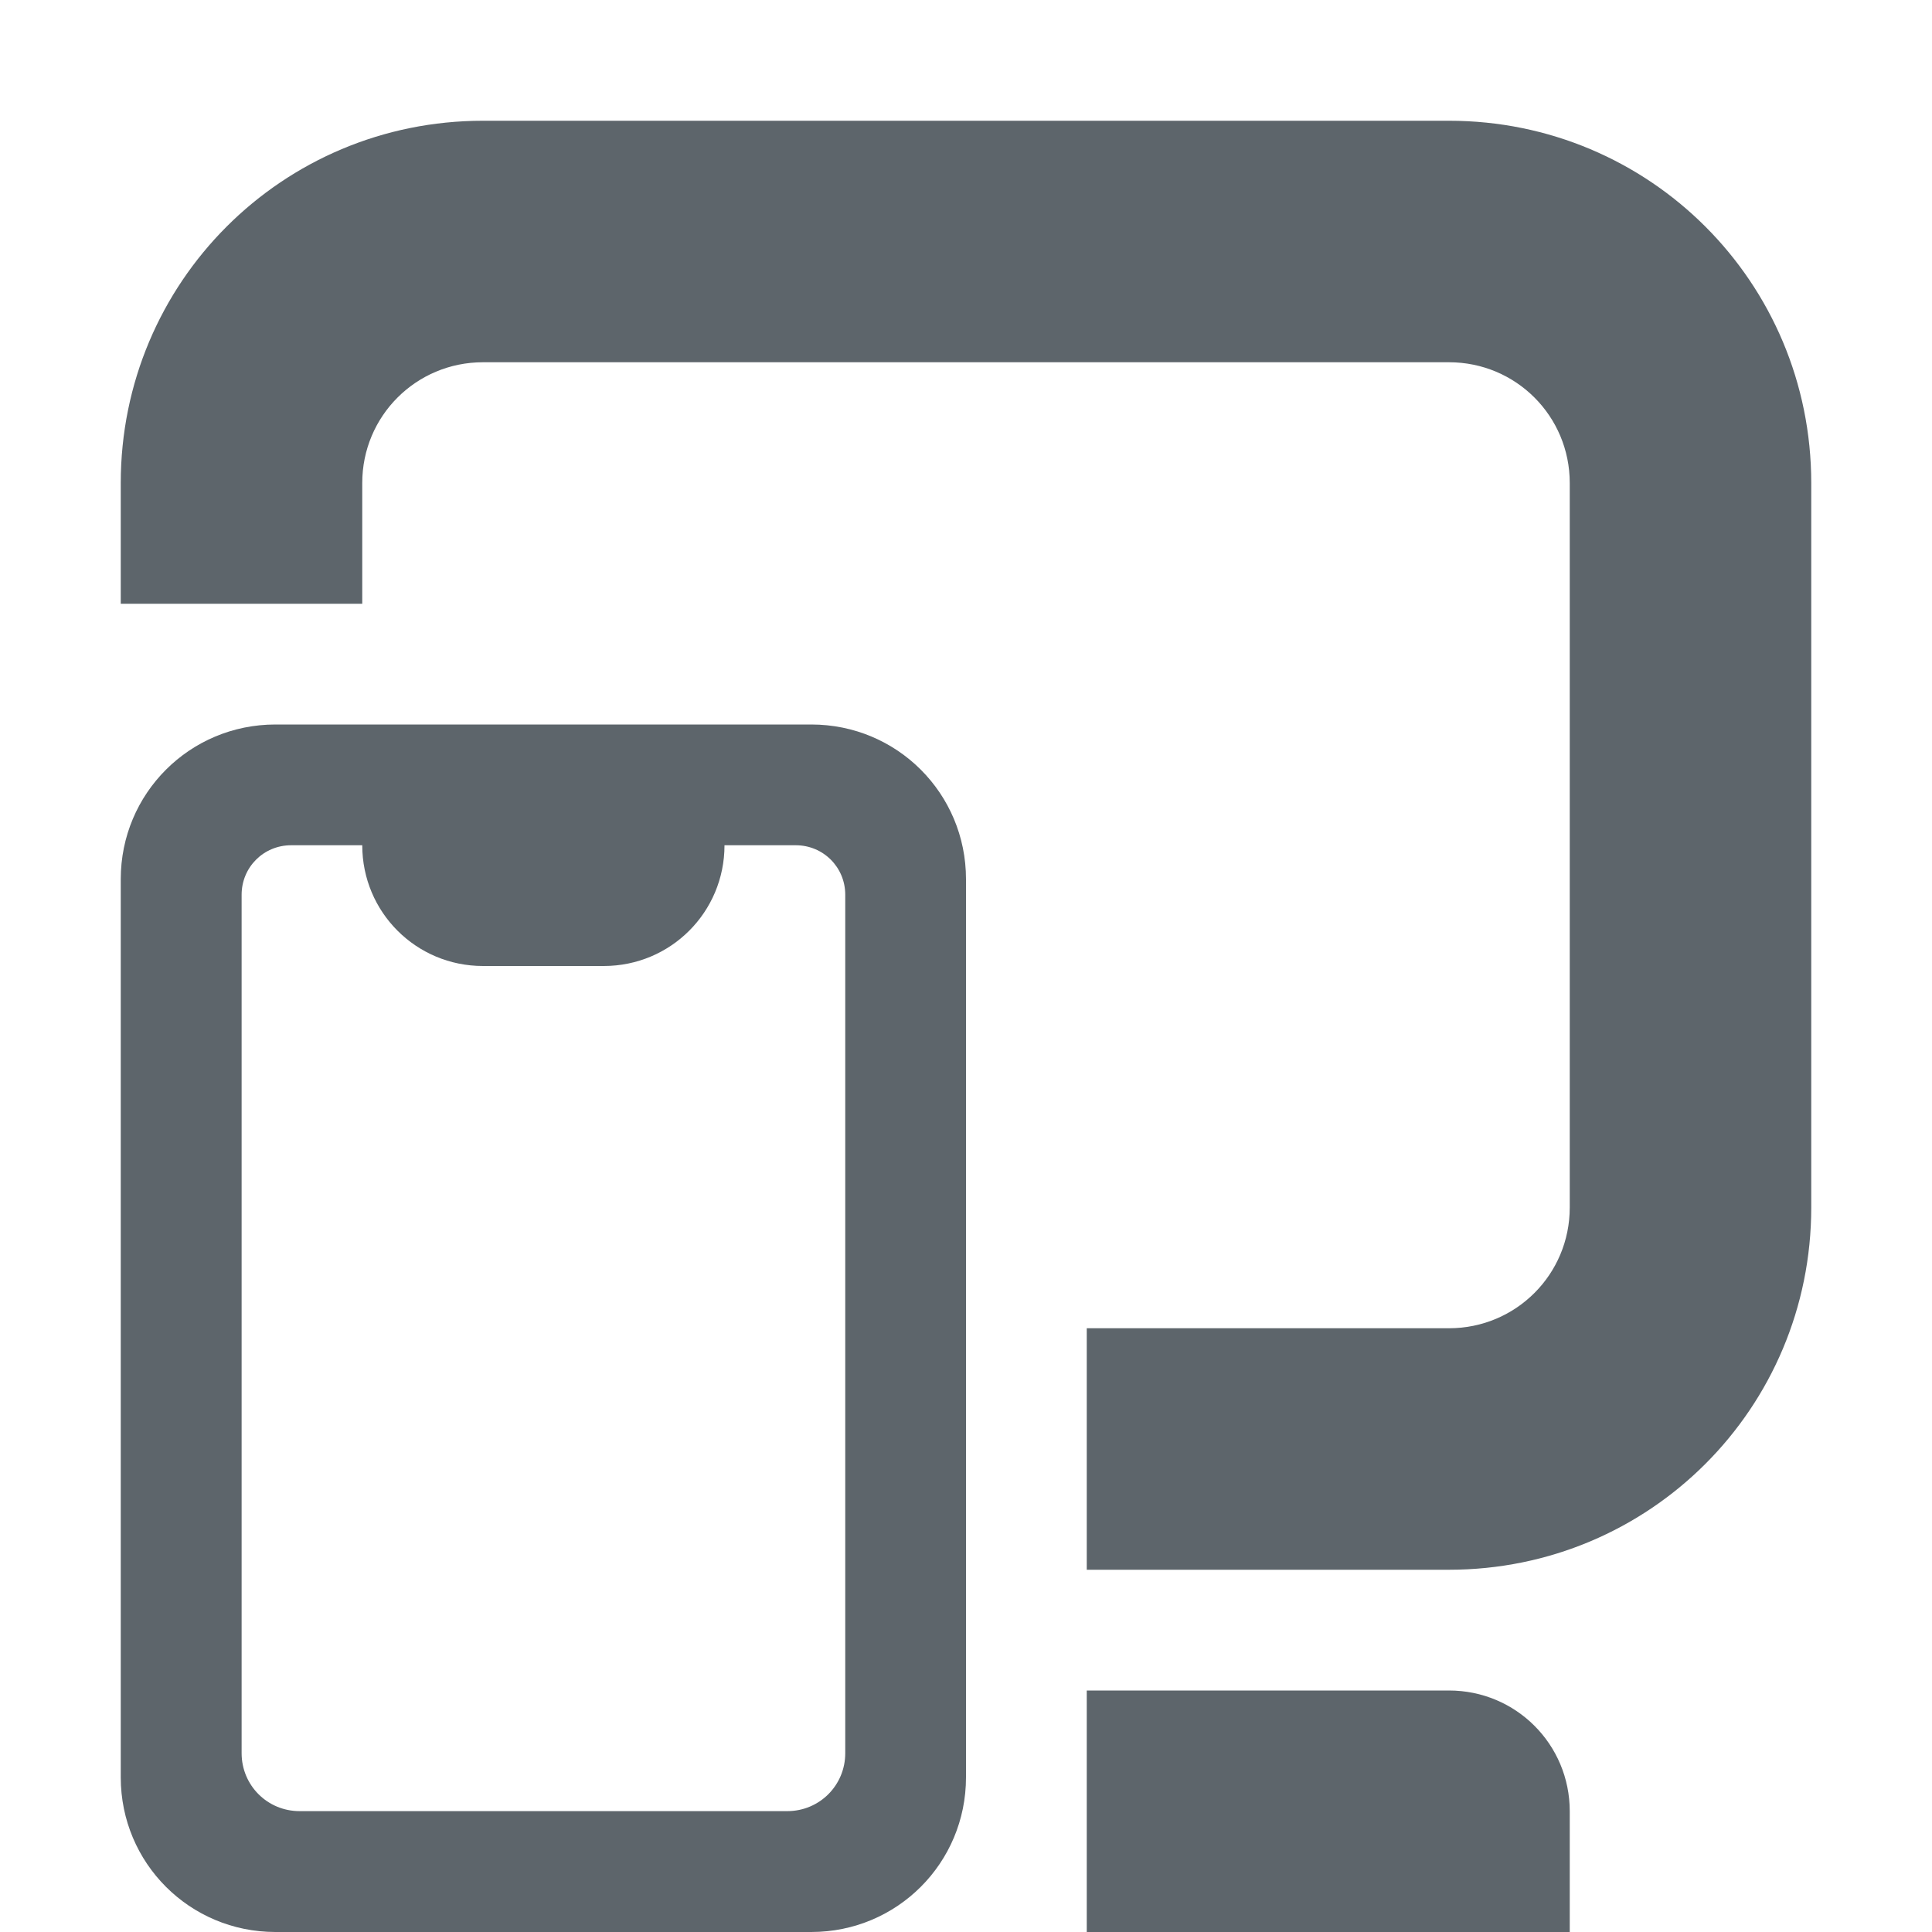
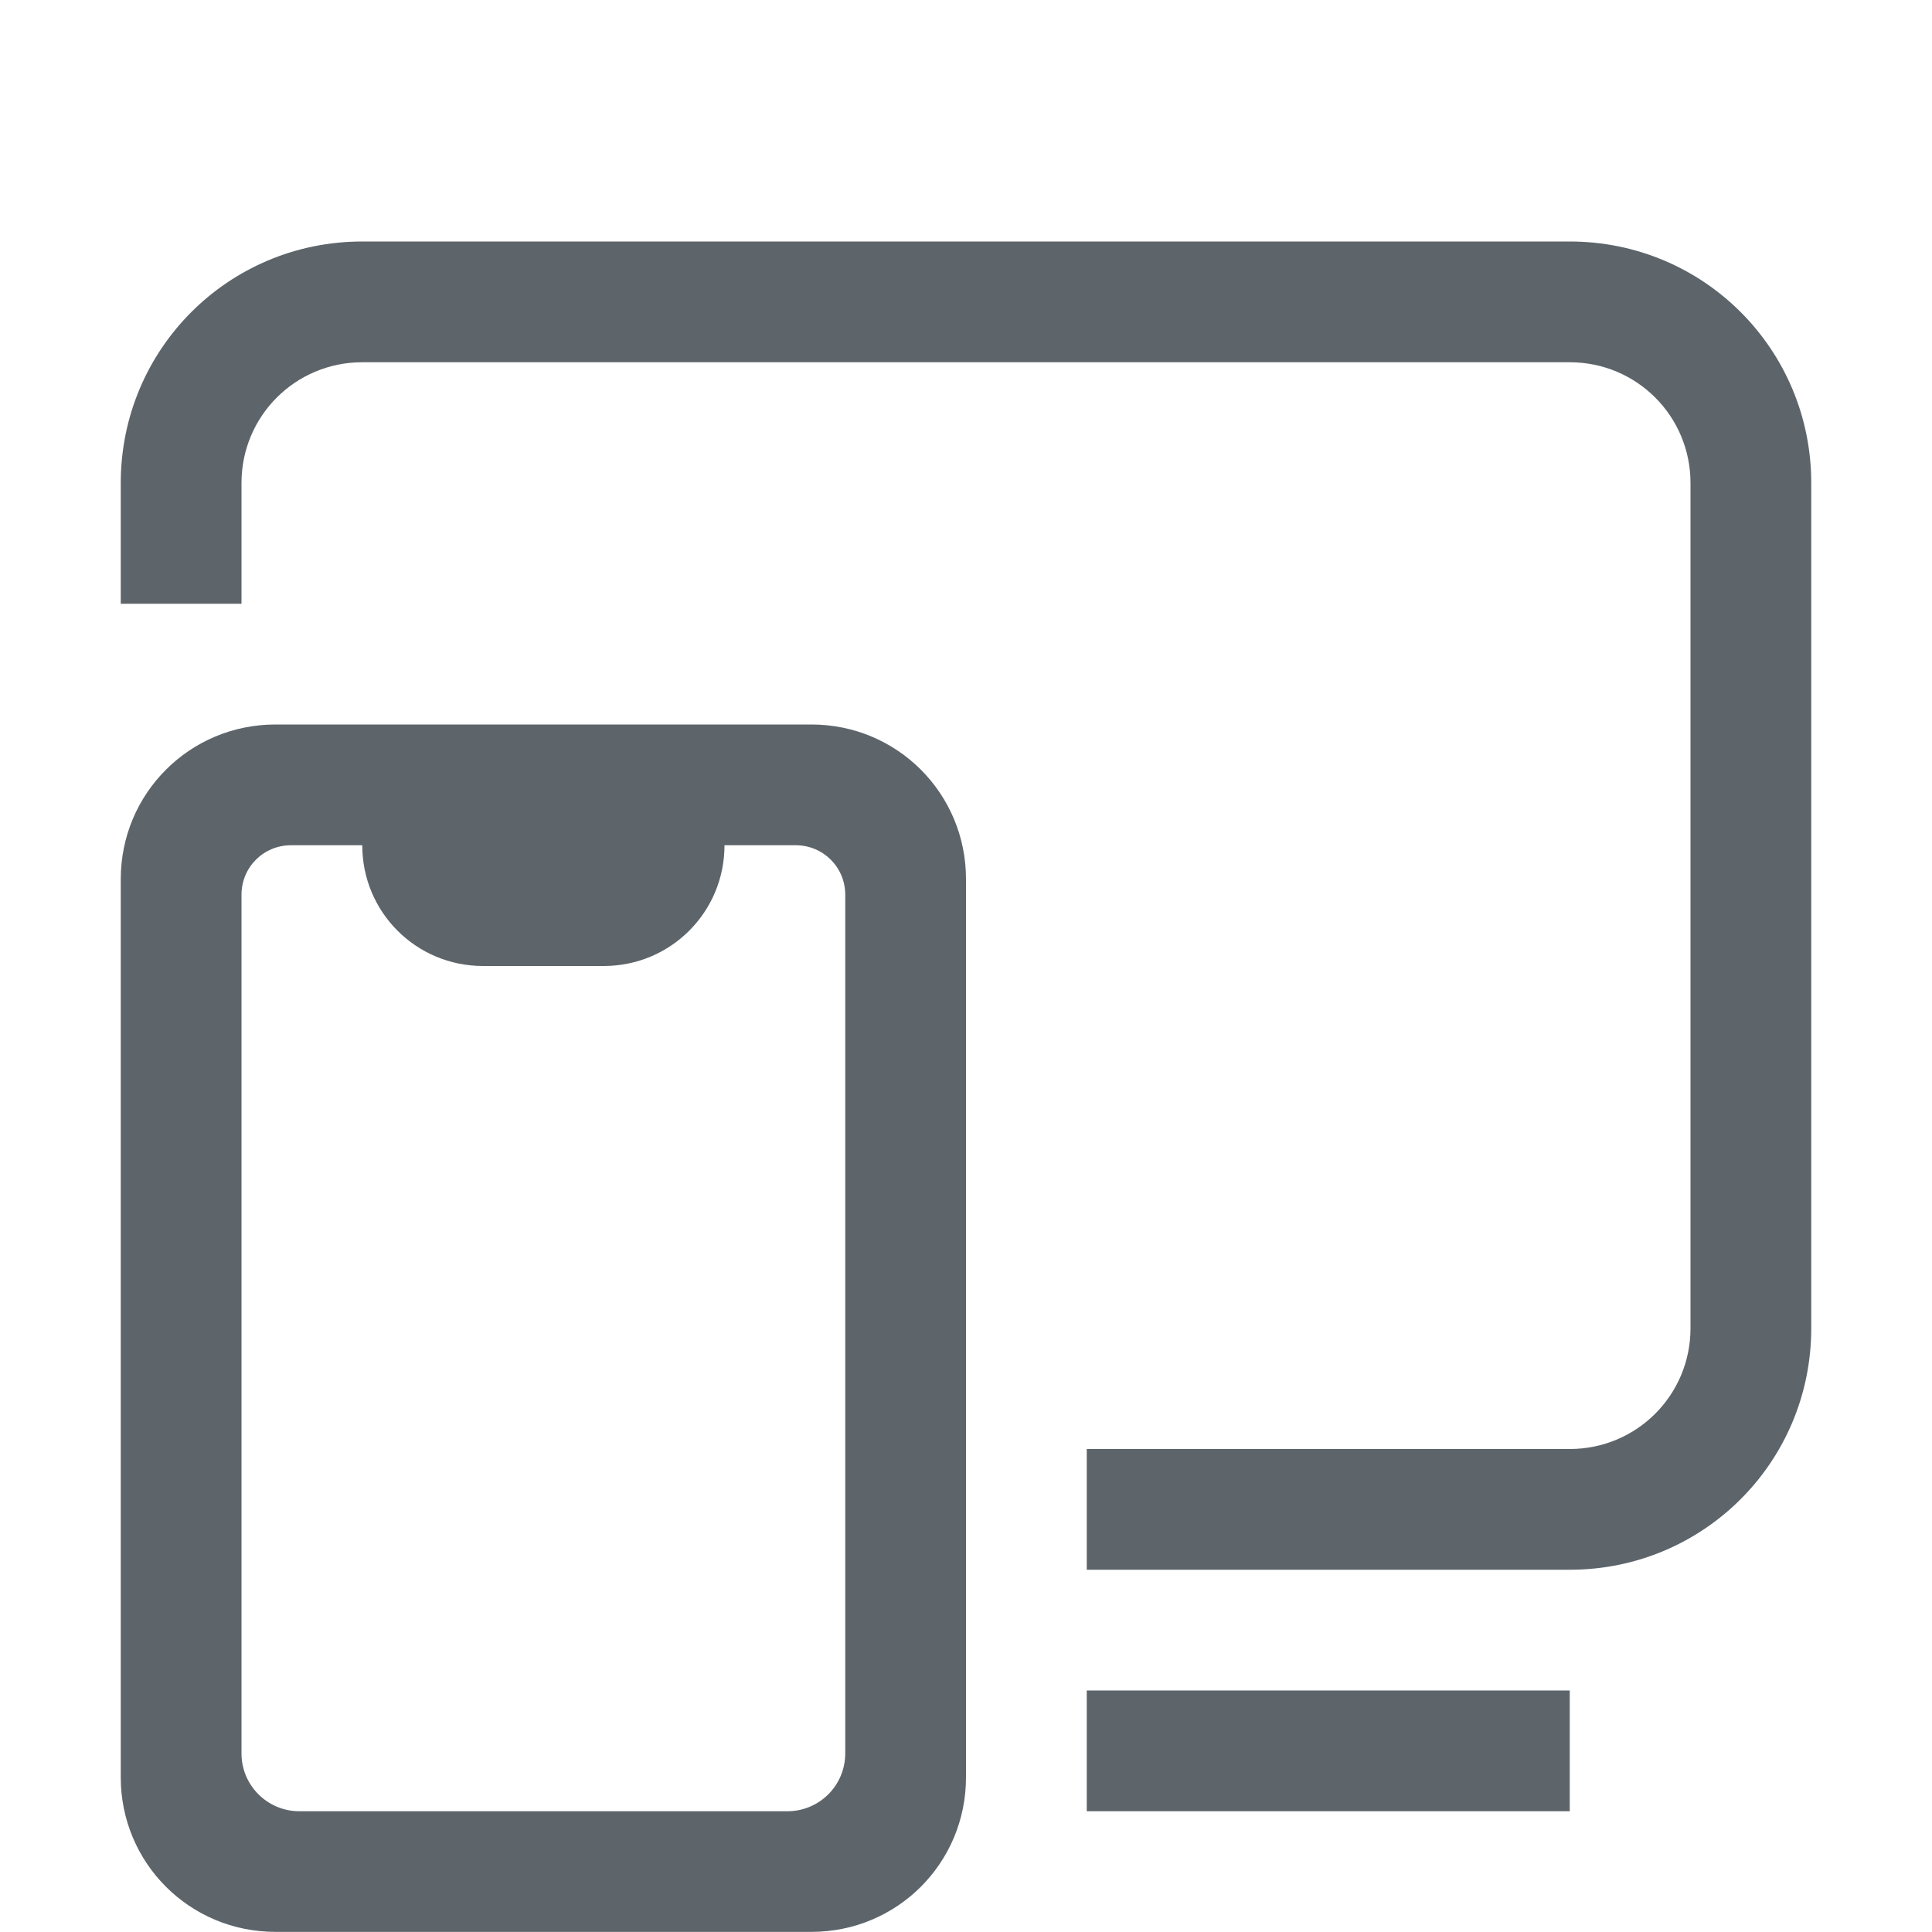
<svg xmlns="http://www.w3.org/2000/svg" width="16" height="16" version="1.1">
-   <path d="m4 1c-1.662 0-3 1.338-3 3v1h2v-1c0-0.554 0.446-1 1-1h8c0.554 0 1 0.446 1 1v6c0 0.554-0.446 1-1 1h-3v2h3c1.662 0 3-1.338 3-3v-6c0-1.662-1.338-3-3-3h-8zm-1.719 5c-0.71 0-1.281 0.571-1.281 1.281v7.438c0 0.71 0.571 1.281 1.281 1.281h4.438c0.71 0 1.281-0.571 1.281-1.281v-7.438c0-0.71-0.571-1.281-1.281-1.281h-4.438zm0.129 1h0.59c0 0.554 0.446 1 1 1h1c0.554 0 1-0.446 1-1h0.59c0.228 0 0.41 0.182 0.41 0.41v7.109c0 0.267-0.214 0.48-0.48 0.48h-4.039c-0.267 0-0.48-0.214-0.48-0.48v-7.109c0-0.228 0.182-0.41 0.41-0.41zm6.59 7v2h4v-1c0-0.554-0.446-1-1-1h-3z" fill="#5d656b" />
+   <path d="m2.281 6c-0.71 0-1.281 0.571-1.281 1.281v7.438c0 0.71 0.571 1.28 1.281 1.28h4.439c0.71 0 1.28-0.57 1.28-1.28v-7.439c0-0.709-0.57-1.28-1.28-1.28h-4.44zm0.13 1h0.589c0 0.554 0.446 1 1 1h1c0.554 0 1-0.446 1-1h0.59c0.227 0 0.41 0.182 0.41 0.41v7.11c0 0.266-0.214 0.48-0.48 0.48h-4.04c-0.265 5.54e-4 -0.481-0.215-0.48-0.48v-7.11c0-0.228 0.182-0.41 0.41-0.41z" fill="#5d656b" />
+   <path d="m3 2c-1.108 0-2 0.892-2 2v1h1v-1c0-0.554 0.446-1 1-1h10c0.554 0 1 0.446 1 1v7c0 0.554-0.446 1-1 1h-4v1h4c1.108 0 2-0.892 2-2v-7c0-1.108-0.892-2-2-2z" fill="#5d656b" stroke-linecap="square" stroke-width="2" />
+   <rect x="9" y="14" width="4" height="1" fill="#5d656b" stroke-linecap="square" stroke-width="2" />
</svg>
